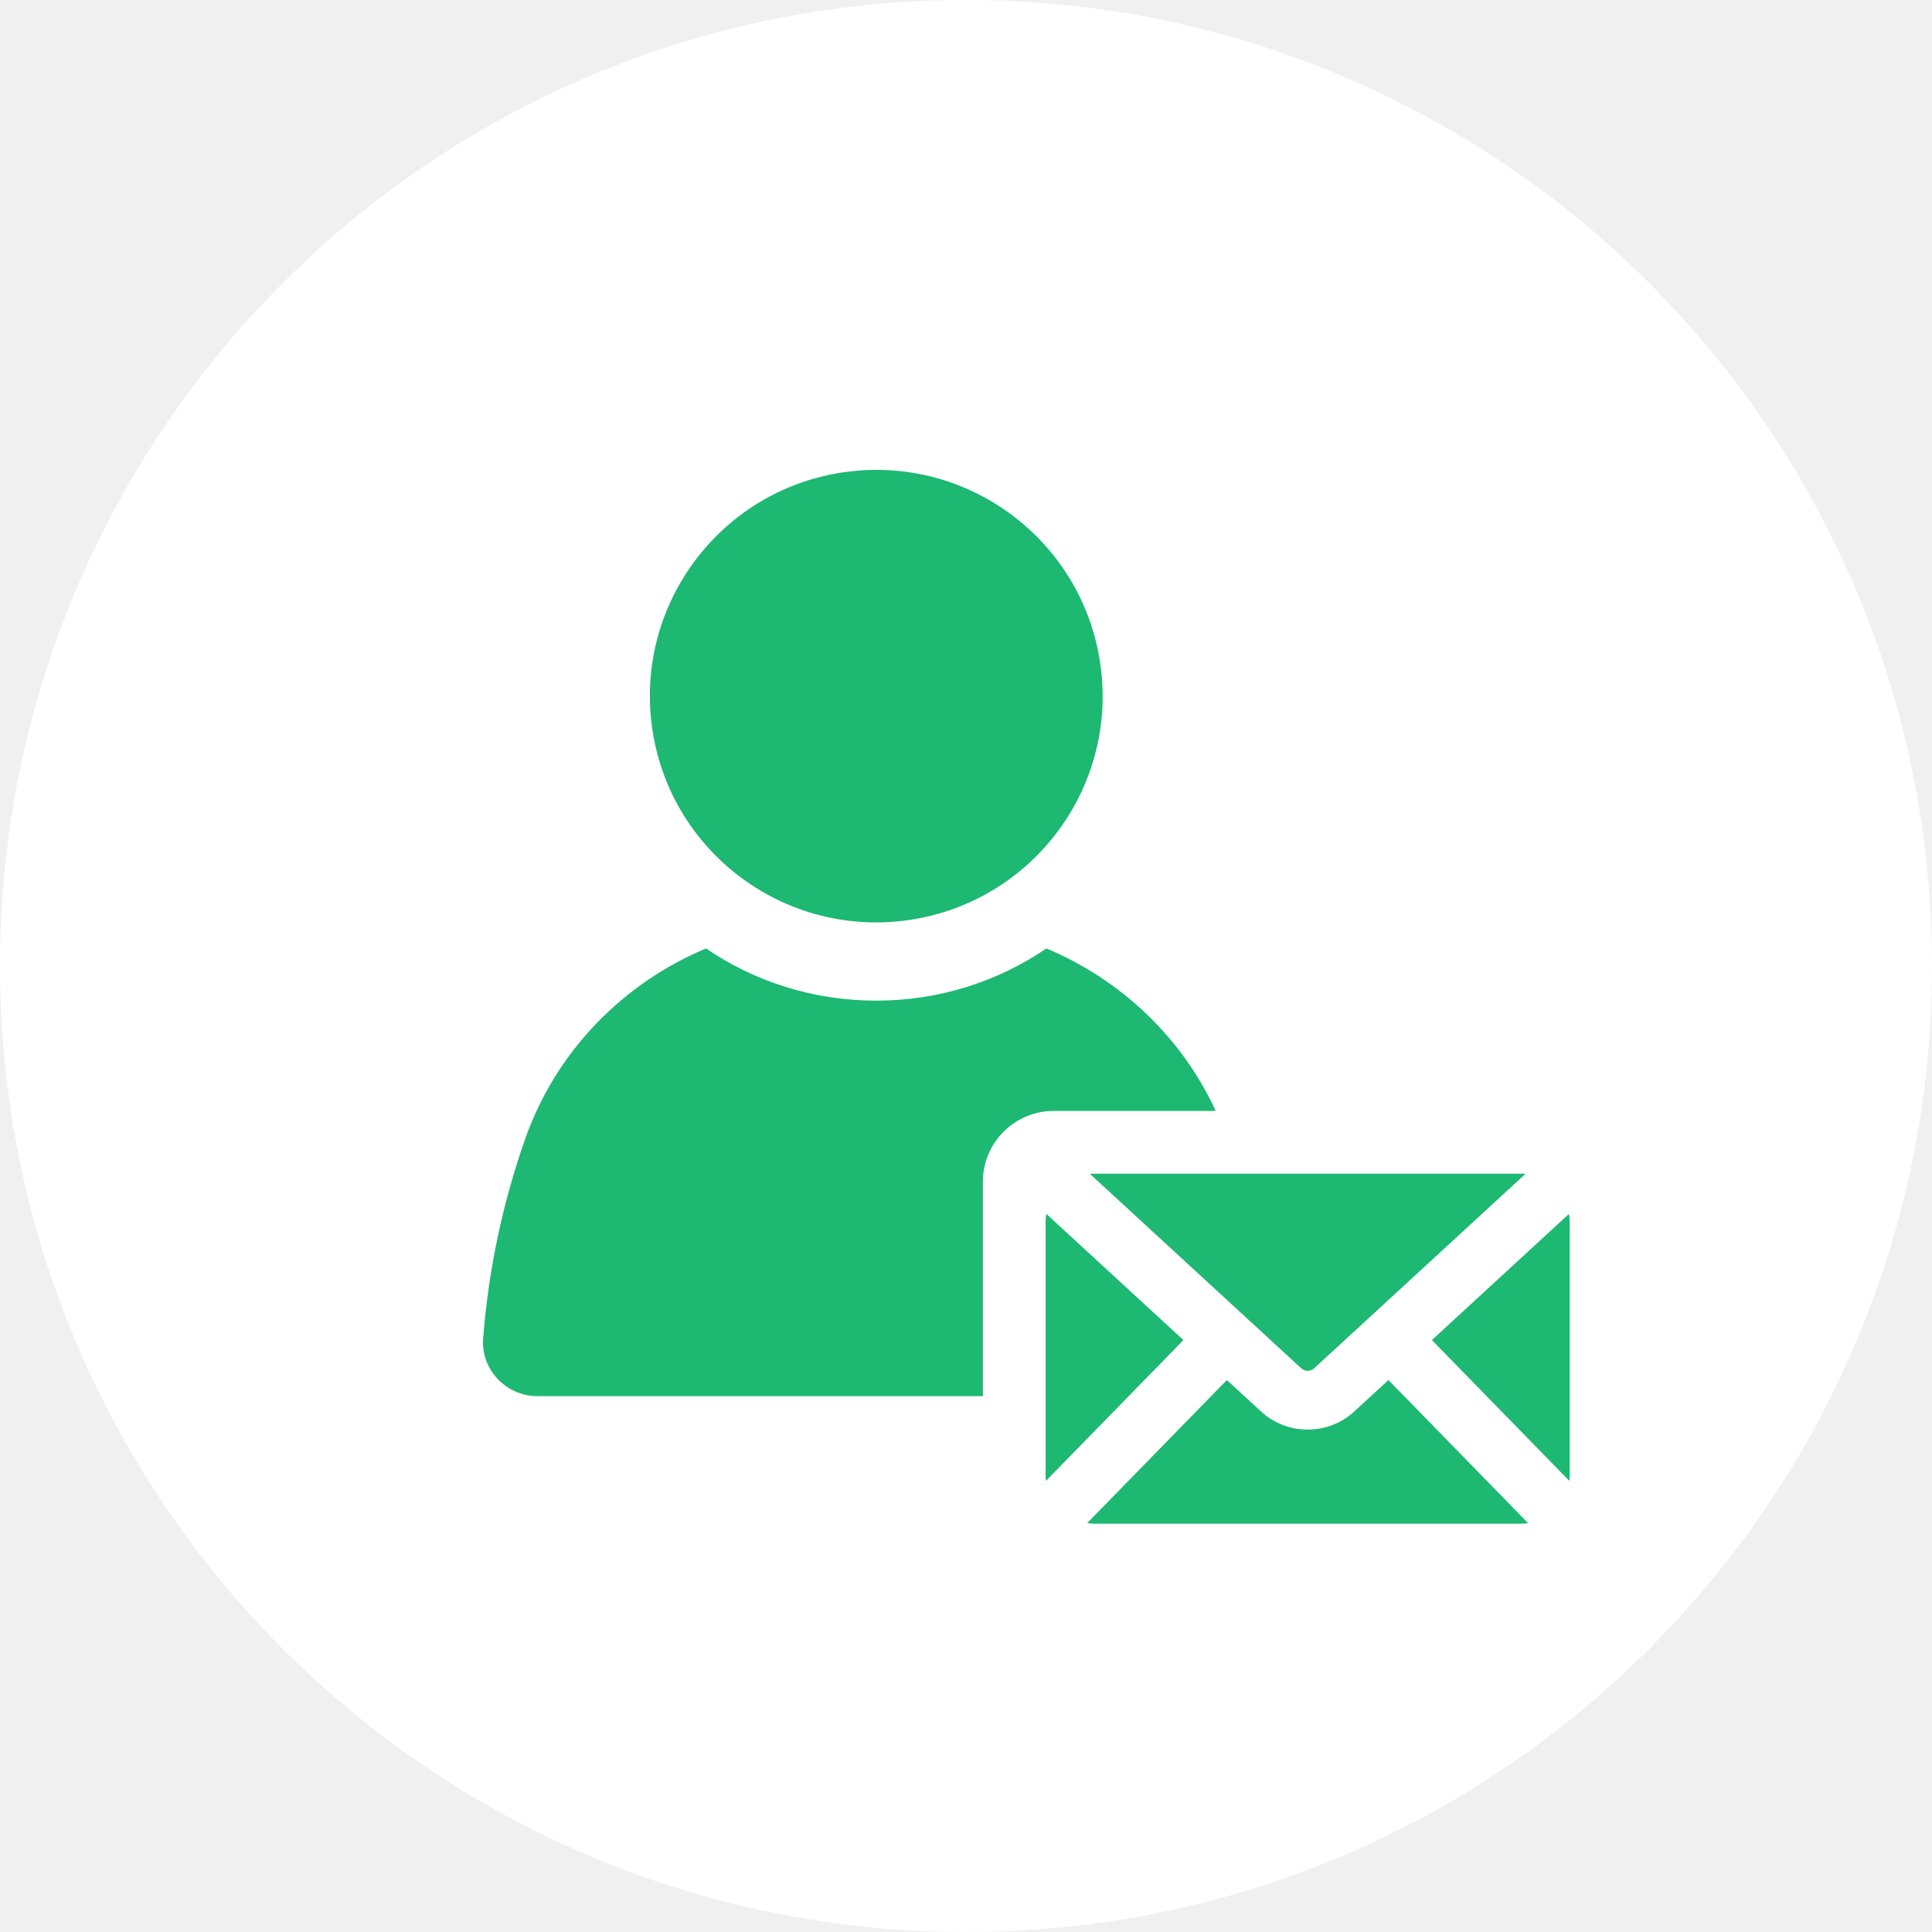
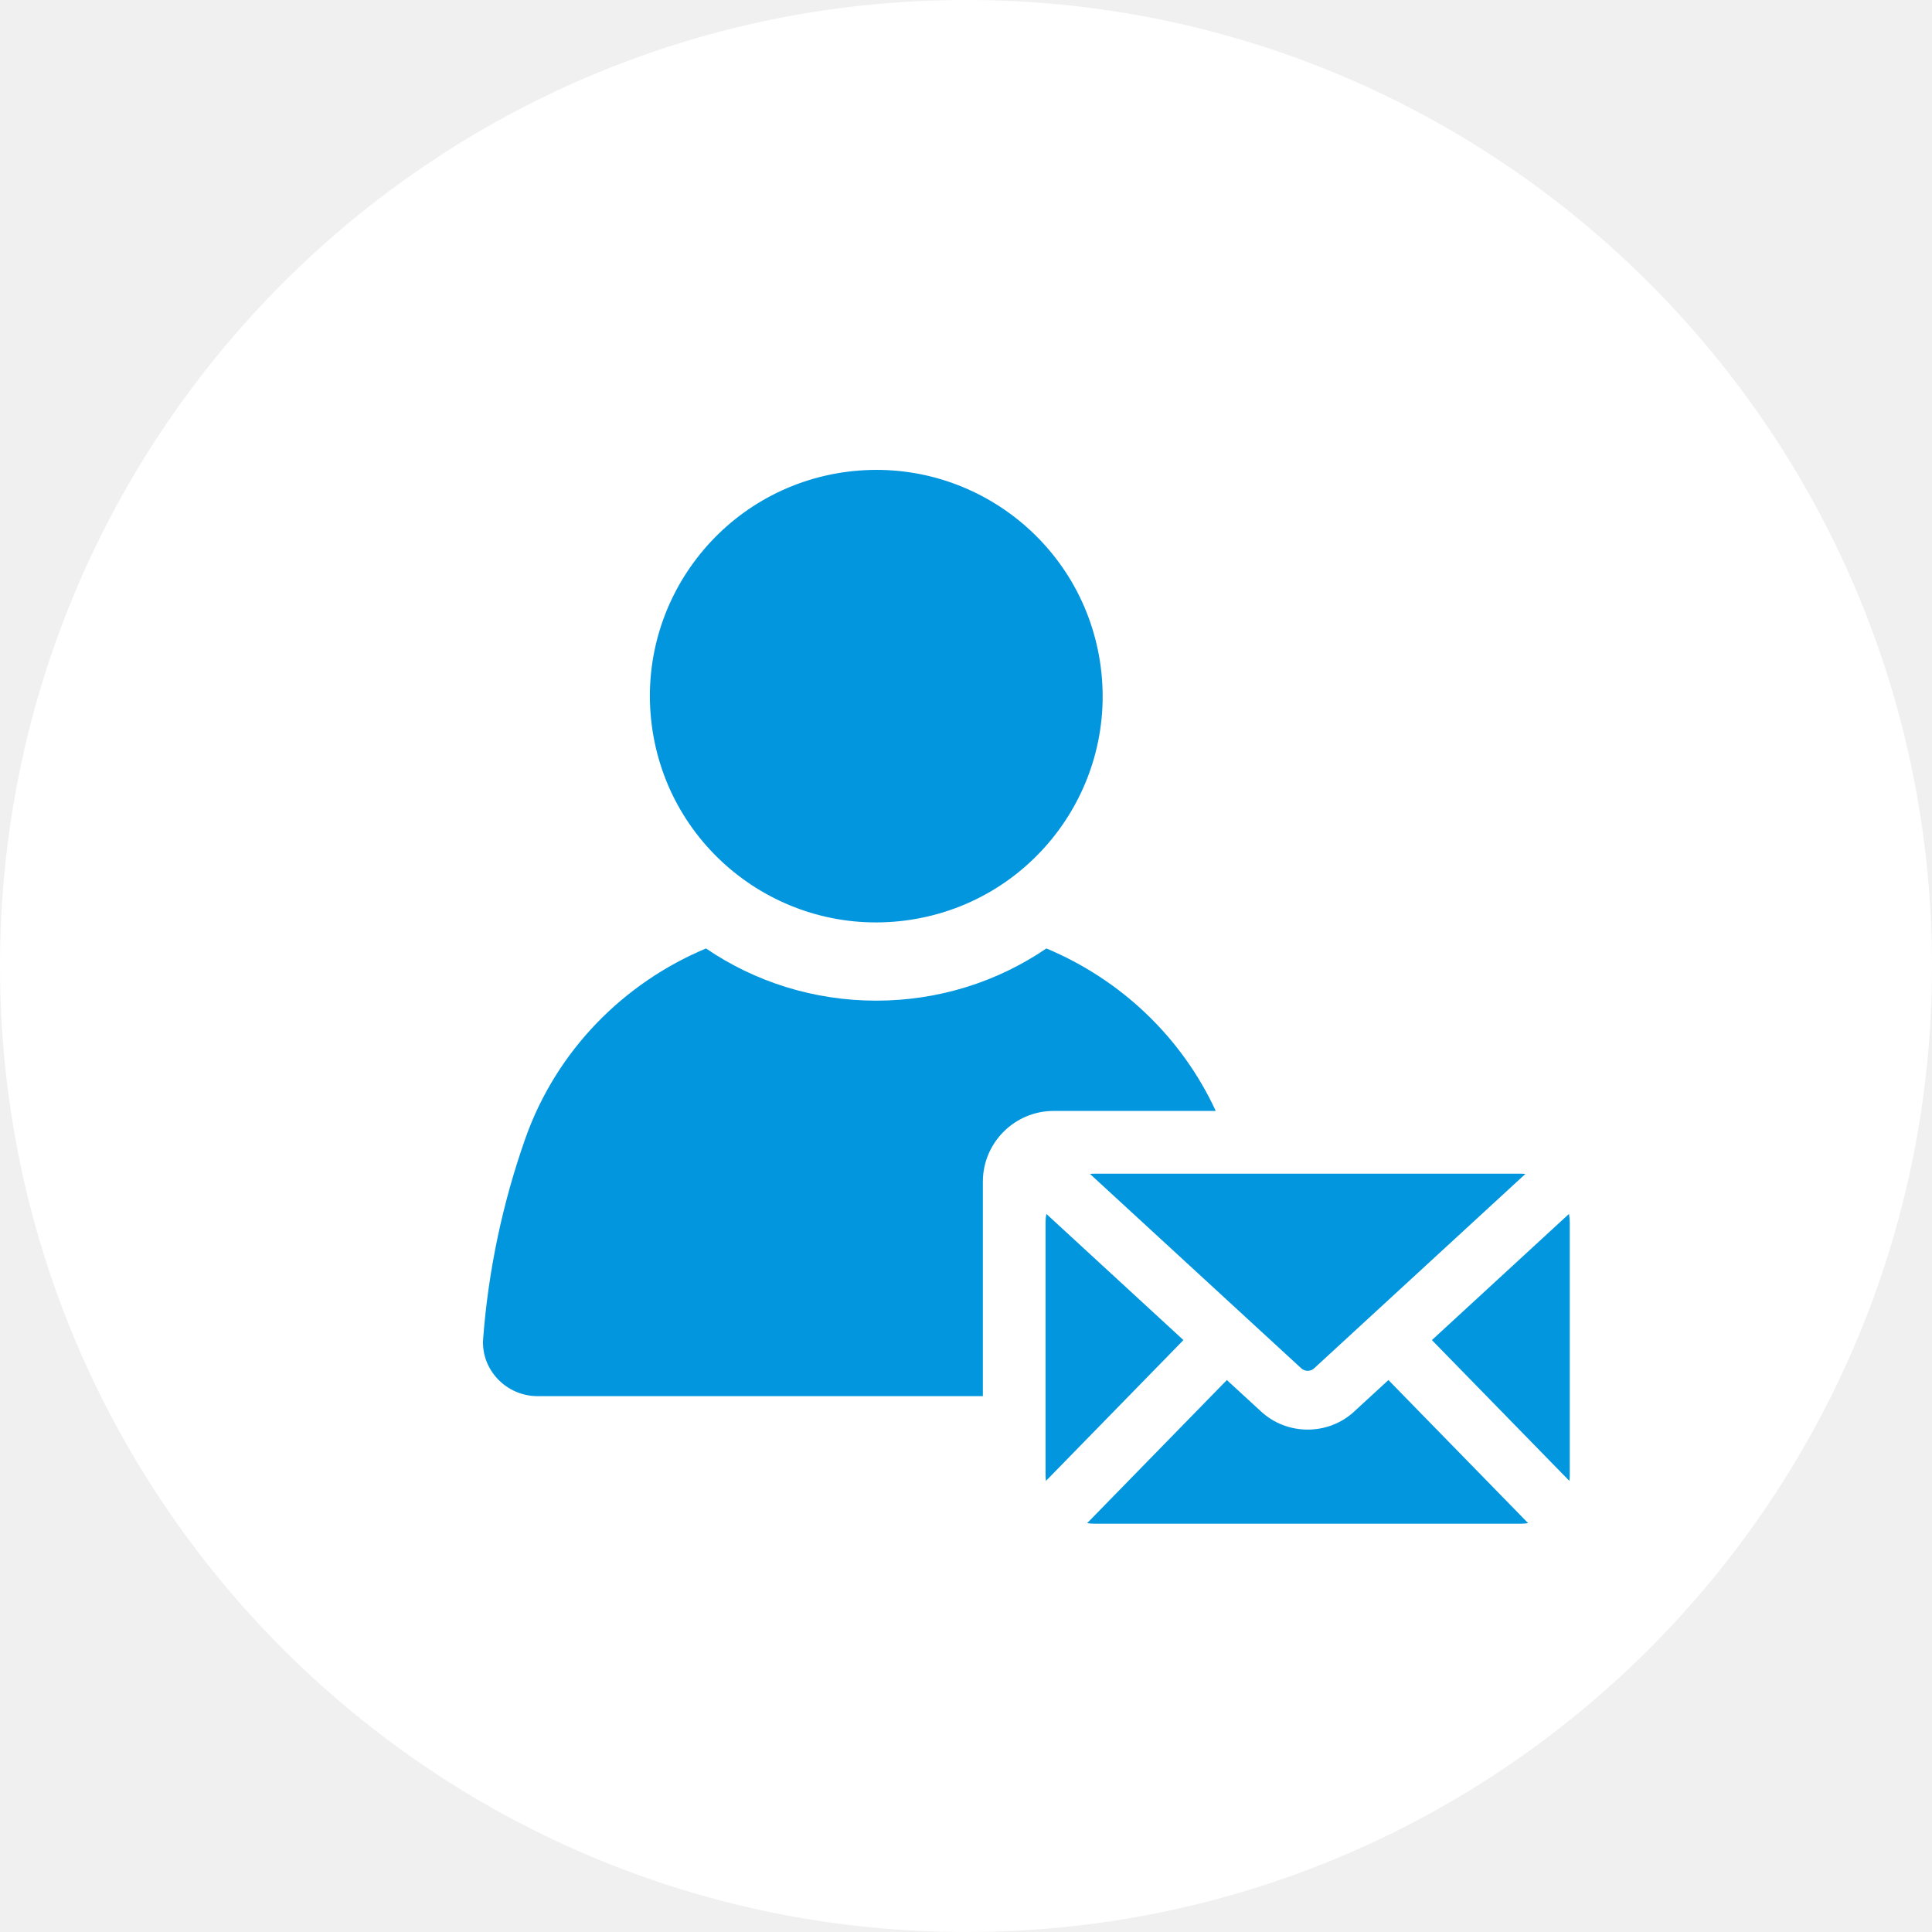
<svg xmlns="http://www.w3.org/2000/svg" preserveAspectRatio="none" overflow="visible" style="display: block;" width="48" height="48" viewBox="0 0 48 48" fill="none">
  <g id="åäººåã">
    <circle id="Ellipse 14" cx="24" cy="24" r="24" fill="white" />
    <g id="Group">
-       <path id="Vector" d="M30.205 27.601C29.351 25.753 27.831 24.331 25.997 23.564C24.792 24.386 23.331 24.861 21.769 24.861C20.206 24.861 18.746 24.386 17.54 23.564C15.491 24.423 13.83 26.098 13.057 28.271C12.49 29.877 12.134 31.552 12.004 33.255C11.944 34.028 12.578 34.687 13.355 34.687H24.419V29.358C24.419 28.39 25.209 27.601 26.177 27.601H30.206H30.205Z" fill="#1DB872" />
-       <path id="Vector_2" d="M22.492 22.87C25.573 22.472 27.747 19.654 27.348 16.575C26.95 13.496 24.13 11.323 21.049 11.721C17.969 12.119 15.795 14.938 16.193 18.017C16.591 21.096 19.412 23.269 22.492 22.87Z" fill="#1DB872" />
+       <path id="Vector" d="M30.205 27.601C29.351 25.753 27.831 24.331 25.997 23.564C24.792 24.386 23.331 24.861 21.769 24.861C20.206 24.861 18.746 24.386 17.54 23.564C15.491 24.423 13.83 26.098 13.057 28.271C12.49 29.877 12.134 31.552 12.004 33.255C11.944 34.028 12.578 34.687 13.355 34.687H24.419V29.358C24.419 28.39 25.209 27.601 26.177 27.601H30.206H30.205Z" fill="#0296DF" />
+       <path id="Vector_2" d="M22.492 22.87C25.573 22.472 27.747 19.654 27.348 16.575C26.95 13.496 24.13 11.323 21.049 11.721C17.969 12.119 15.795 14.938 16.193 18.017C16.591 21.096 19.412 23.269 22.492 22.87Z" fill="#0296DF" />
      <g id="Group_2">
-         <path id="Vector_3" d="M27.08 29.166L32.328 33.994C32.372 34.035 32.43 34.058 32.489 34.058C32.549 34.058 32.606 34.035 32.651 33.994L37.898 29.166C37.861 29.162 37.826 29.16 37.789 29.16H27.19C27.154 29.16 27.118 29.162 27.081 29.166H27.08Z" fill="#1DB872" />
-         <path id="Vector_4" d="M38.981 30.159L35.575 33.294L38.99 36.792C38.997 36.743 39 36.694 39 36.645V30.371C39 30.3 38.994 30.23 38.981 30.159Z" fill="#1DB872" />
-         <path id="Vector_5" d="M33.643 35.071C33.33 35.359 32.92 35.518 32.489 35.518C32.058 35.518 31.647 35.359 31.334 35.071L30.481 34.287L27.01 37.842C27.07 37.851 27.129 37.856 27.189 37.856H37.788C37.847 37.856 37.907 37.851 37.966 37.842L34.495 34.287L33.642 35.071H33.643Z" fill="#1DB872" />
-         <path id="Vector_6" d="M25.996 30.159C25.983 30.229 25.977 30.3 25.977 30.371V36.645C25.977 36.694 25.98 36.743 25.987 36.792L29.402 33.294L25.996 30.159Z" fill="#1DB872" />
+         <path id="Vector_3" d="M27.08 29.166L32.328 33.994C32.372 34.035 32.43 34.058 32.489 34.058C32.549 34.058 32.606 34.035 32.651 33.994L37.898 29.166C37.861 29.162 37.826 29.16 37.789 29.16H27.19C27.154 29.16 27.118 29.162 27.081 29.166H27.08Z" fill="#0296DF" />
+         <path id="Vector_4" d="M38.981 30.159L35.575 33.294L38.99 36.792C38.997 36.743 39 36.694 39 36.645V30.371C39 30.3 38.994 30.23 38.981 30.159Z" fill="#0296DF" />
+         <path id="Vector_5" d="M33.643 35.071C33.33 35.359 32.92 35.518 32.489 35.518C32.058 35.518 31.647 35.359 31.334 35.071L30.481 34.287L27.01 37.842C27.07 37.851 27.129 37.856 27.189 37.856H37.788C37.847 37.856 37.907 37.851 37.966 37.842L34.495 34.287L33.642 35.071H33.643Z" fill="#0296DF" />
+         <path id="Vector_6" d="M25.996 30.159C25.983 30.229 25.977 30.3 25.977 30.371V36.645C25.977 36.694 25.98 36.743 25.987 36.792L29.402 33.294L25.996 30.159Z" fill="#0296DF" />
      </g>
    </g>
  </g>
</svg>
